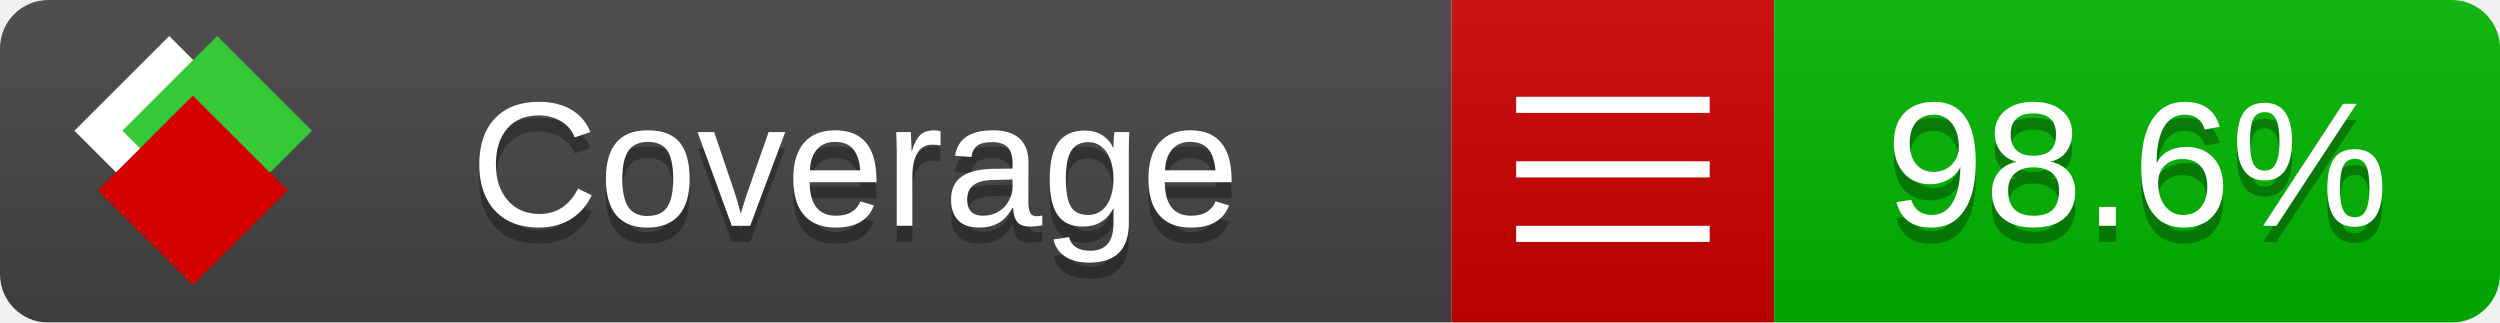
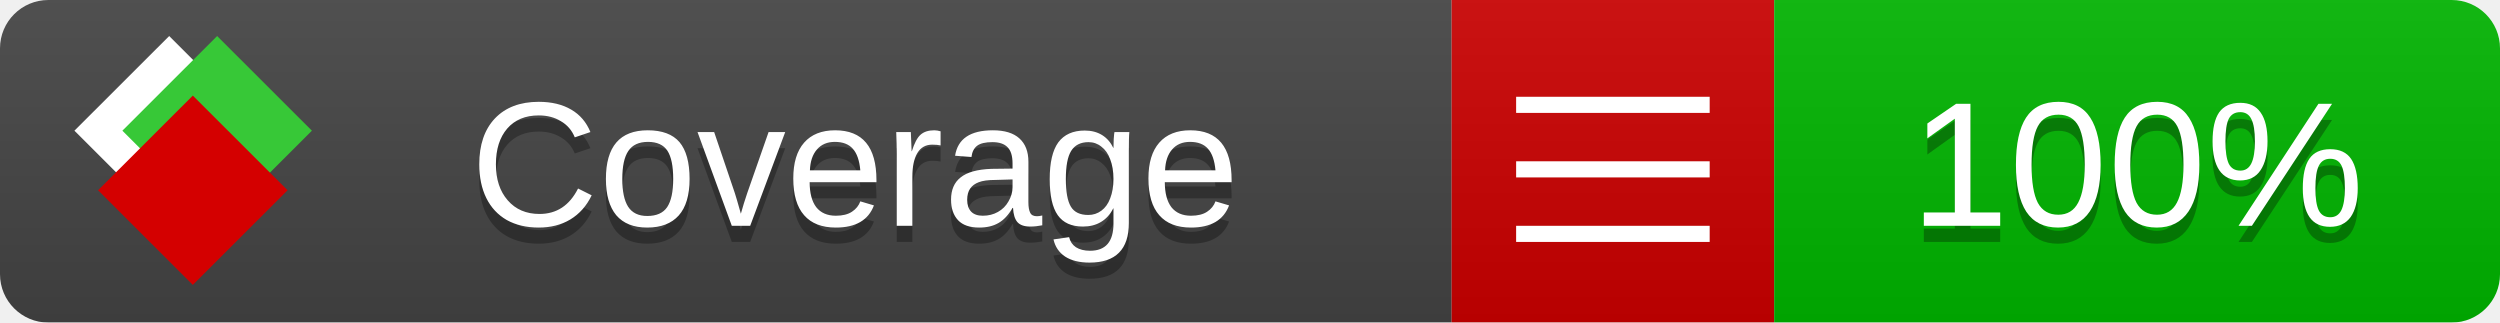
<svg xmlns="http://www.w3.org/2000/svg" xmlns:xlink="http://www.w3.org/1999/xlink" width="155" height="20">
  <style type="text/css">
          
            @keyframes fade1 {
                0% { visibility: visible; opacity: 1; }
               23% { visibility: visible; opacity: 1; }
               25% { visibility: hidden; opacity: 0; }
               48% { visibility: hidden; opacity: 0; }
               50% { visibility: hidden; opacity: 0; }
               73% { visibility: hidden; opacity: 0; }
               75% { visibility: hidden; opacity: 0; }
               98% { visibility: hidden; opacity: 0; }
              100% { visibility: visible; opacity: 1; }
            }
            @keyframes fade2 {
                0% { visibility: hidden; opacity: 0; }
               23% { visibility: hidden; opacity: 0; }
               25% { visibility: visible; opacity: 1; }
               48% { visibility: visible; opacity: 1; }
               50% { visibility: hidden; opacity: 0; }
               73% { visibility: hidden; opacity: 0; }
               75% { visibility: hidden; opacity: 0; }
               98% { visibility: hidden; opacity: 0; }
              100% { visibility: hidden; opacity: 0; }
            }
            @keyframes fade3 {
                0% { visibility: hidden; opacity: 0; }
               23% { visibility: hidden; opacity: 0; }
               25% { visibility: hidden; opacity: 0; }
               48% { visibility: hidden; opacity: 0; }
               50% { visibility: visible; opacity: 1; }
               73% { visibility: visible; opacity: 1; }
               75% { visibility: hidden; opacity: 0; }
               98% { visibility: hidden; opacity: 0; }
              100% { visibility: hidden; opacity: 0; }
            }
            @keyframes fade4 {
                0% { visibility: hidden; opacity: 0; }
               23% { visibility: hidden; opacity: 0; }
               25% { visibility: hidden; opacity: 0; }
               48% { visibility: hidden; opacity: 0; }
               50% { visibility: hidden; opacity: 0; }
               73% { visibility: hidden; opacity: 0; }
               75% { visibility: visible; opacity: 1; }
               98% { visibility: visible; opacity: 1; }
              100% { visibility: hidden; opacity: 0; }
            }
            .linecoverage {
                animation-duration: 15s;
                animation-name: fade1;
                animation-iteration-count: infinite;
            }
            .branchcoverage {
                animation-duration: 15s;
                animation-name: fade2;
                animation-iteration-count: infinite;
            }
            .methodcoverage {
                animation-duration: 15s;
                animation-name: fade3;
                animation-iteration-count: infinite;
            }
            .fullmethodcoverage {
                animation-duration: 15s;
                animation-name: fade4;
                animation-iteration-count: infinite;
            }
          
    </style>
  <defs>
    <linearGradient id="gradient" x2="0" y2="100%">
      <stop offset="0" stop-color="#bbb" stop-opacity=".1" />
      <stop offset="1" stop-opacity=".1" />
    </linearGradient>
    <linearGradient id="c">
      <stop offset="0" stop-color="#d40000" />
      <stop offset="1" stop-color="#ff2a2a" />
    </linearGradient>
    <linearGradient id="a">
      <stop offset="0" stop-color="#e0e0de" />
      <stop offset="1" stop-color="#fff" />
    </linearGradient>
    <linearGradient id="b">
      <stop offset="0" stop-color="#37c837" />
      <stop offset="1" stop-color="#217821" />
    </linearGradient>
    <linearGradient xlink:href="#a" id="e" x1="106.44" x2="69.96" y1="-11.96" y2="-46.84" gradientTransform="matrix(-.8426 -.00045 -.00045 -.8426 -94.27 -75.82)" gradientUnits="userSpaceOnUse" />
    <linearGradient xlink:href="#b" id="f" x1="56.19" x2="77.97" y1="-23.45" y2="10.62" gradientTransform="matrix(.8426 .00045 .00045 .8426 94.27 75.82)" gradientUnits="userSpaceOnUse" />
    <linearGradient xlink:href="#c" id="g" x1="79.98" x2="132.9" y1="10.79" y2="10.79" gradientTransform="matrix(.8426 .00045 .00045 .8426 94.27 75.82)" gradientUnits="userSpaceOnUse" />
    <mask id="mask">
      <rect width="155" height="20" rx="3" fill="#fff" />
    </mask>
    <g id="icon" transform="matrix(.04486 0 0 .04481 -.48 -.63)">
      <rect width="52.92" height="52.92" x="-109.72" y="-27.13" fill="url(#e)" transform="rotate(-135)" />
      <rect width="52.92" height="52.92" x="70.19" y="-39.18" fill="url(#f)" transform="rotate(45)" />
      <rect width="52.92" height="52.92" x="80.05" y="-15.74" fill="url(#g)" transform="rotate(45)" />
    </g>
  </defs>
  <g mask="url(#mask)">
    <rect x="0" y="0" width="90" height="20" fill="#444" />
    <rect x="90" y="0" width="20" height="20" fill="#c00" />
    <rect x="110" y="0" width="45" height="20" fill="#00B600" />
    <rect x="0" y="0" width="155" height="20" fill="url(#gradient)" />
  </g>
  <g>
    <path class="" stroke="#fff" d="M94 6.5 h12 M94 10.5 h12 M94 14.5 h12" />
  </g>
  <g fill="#fff" text-anchor="middle" font-family="Verdana,Arial,Geneva,sans-serif" font-size="11">
    <a xlink:href="https://github.com/danielpalme/ReportGenerator" target="_top">
      <use xlink:href="#icon" transform="translate(3,1) scale(3.5)" />
    </a>
    <text x="53" y="15" fill="#010101" fill-opacity=".3">Coverage</text>
    <text x="53" y="14" fill="#fff">Coverage</text>
-     <text class="" x="132.5" y="15" fill="#010101" fill-opacity=".3">98.6%</text>
-     <text class="" x="132.5" y="14">98.6%</text>
+     <text class="" x="132.5" y="15" fill="#010101" fill-opacity=".3">100%</text>
+     <text class="" x="132.5" y="14">100%</text>
  </g>
  <g>
    <rect class="" x="90" y="0" width="65" height="20" fill-opacity="0" />
  </g>
</svg>
